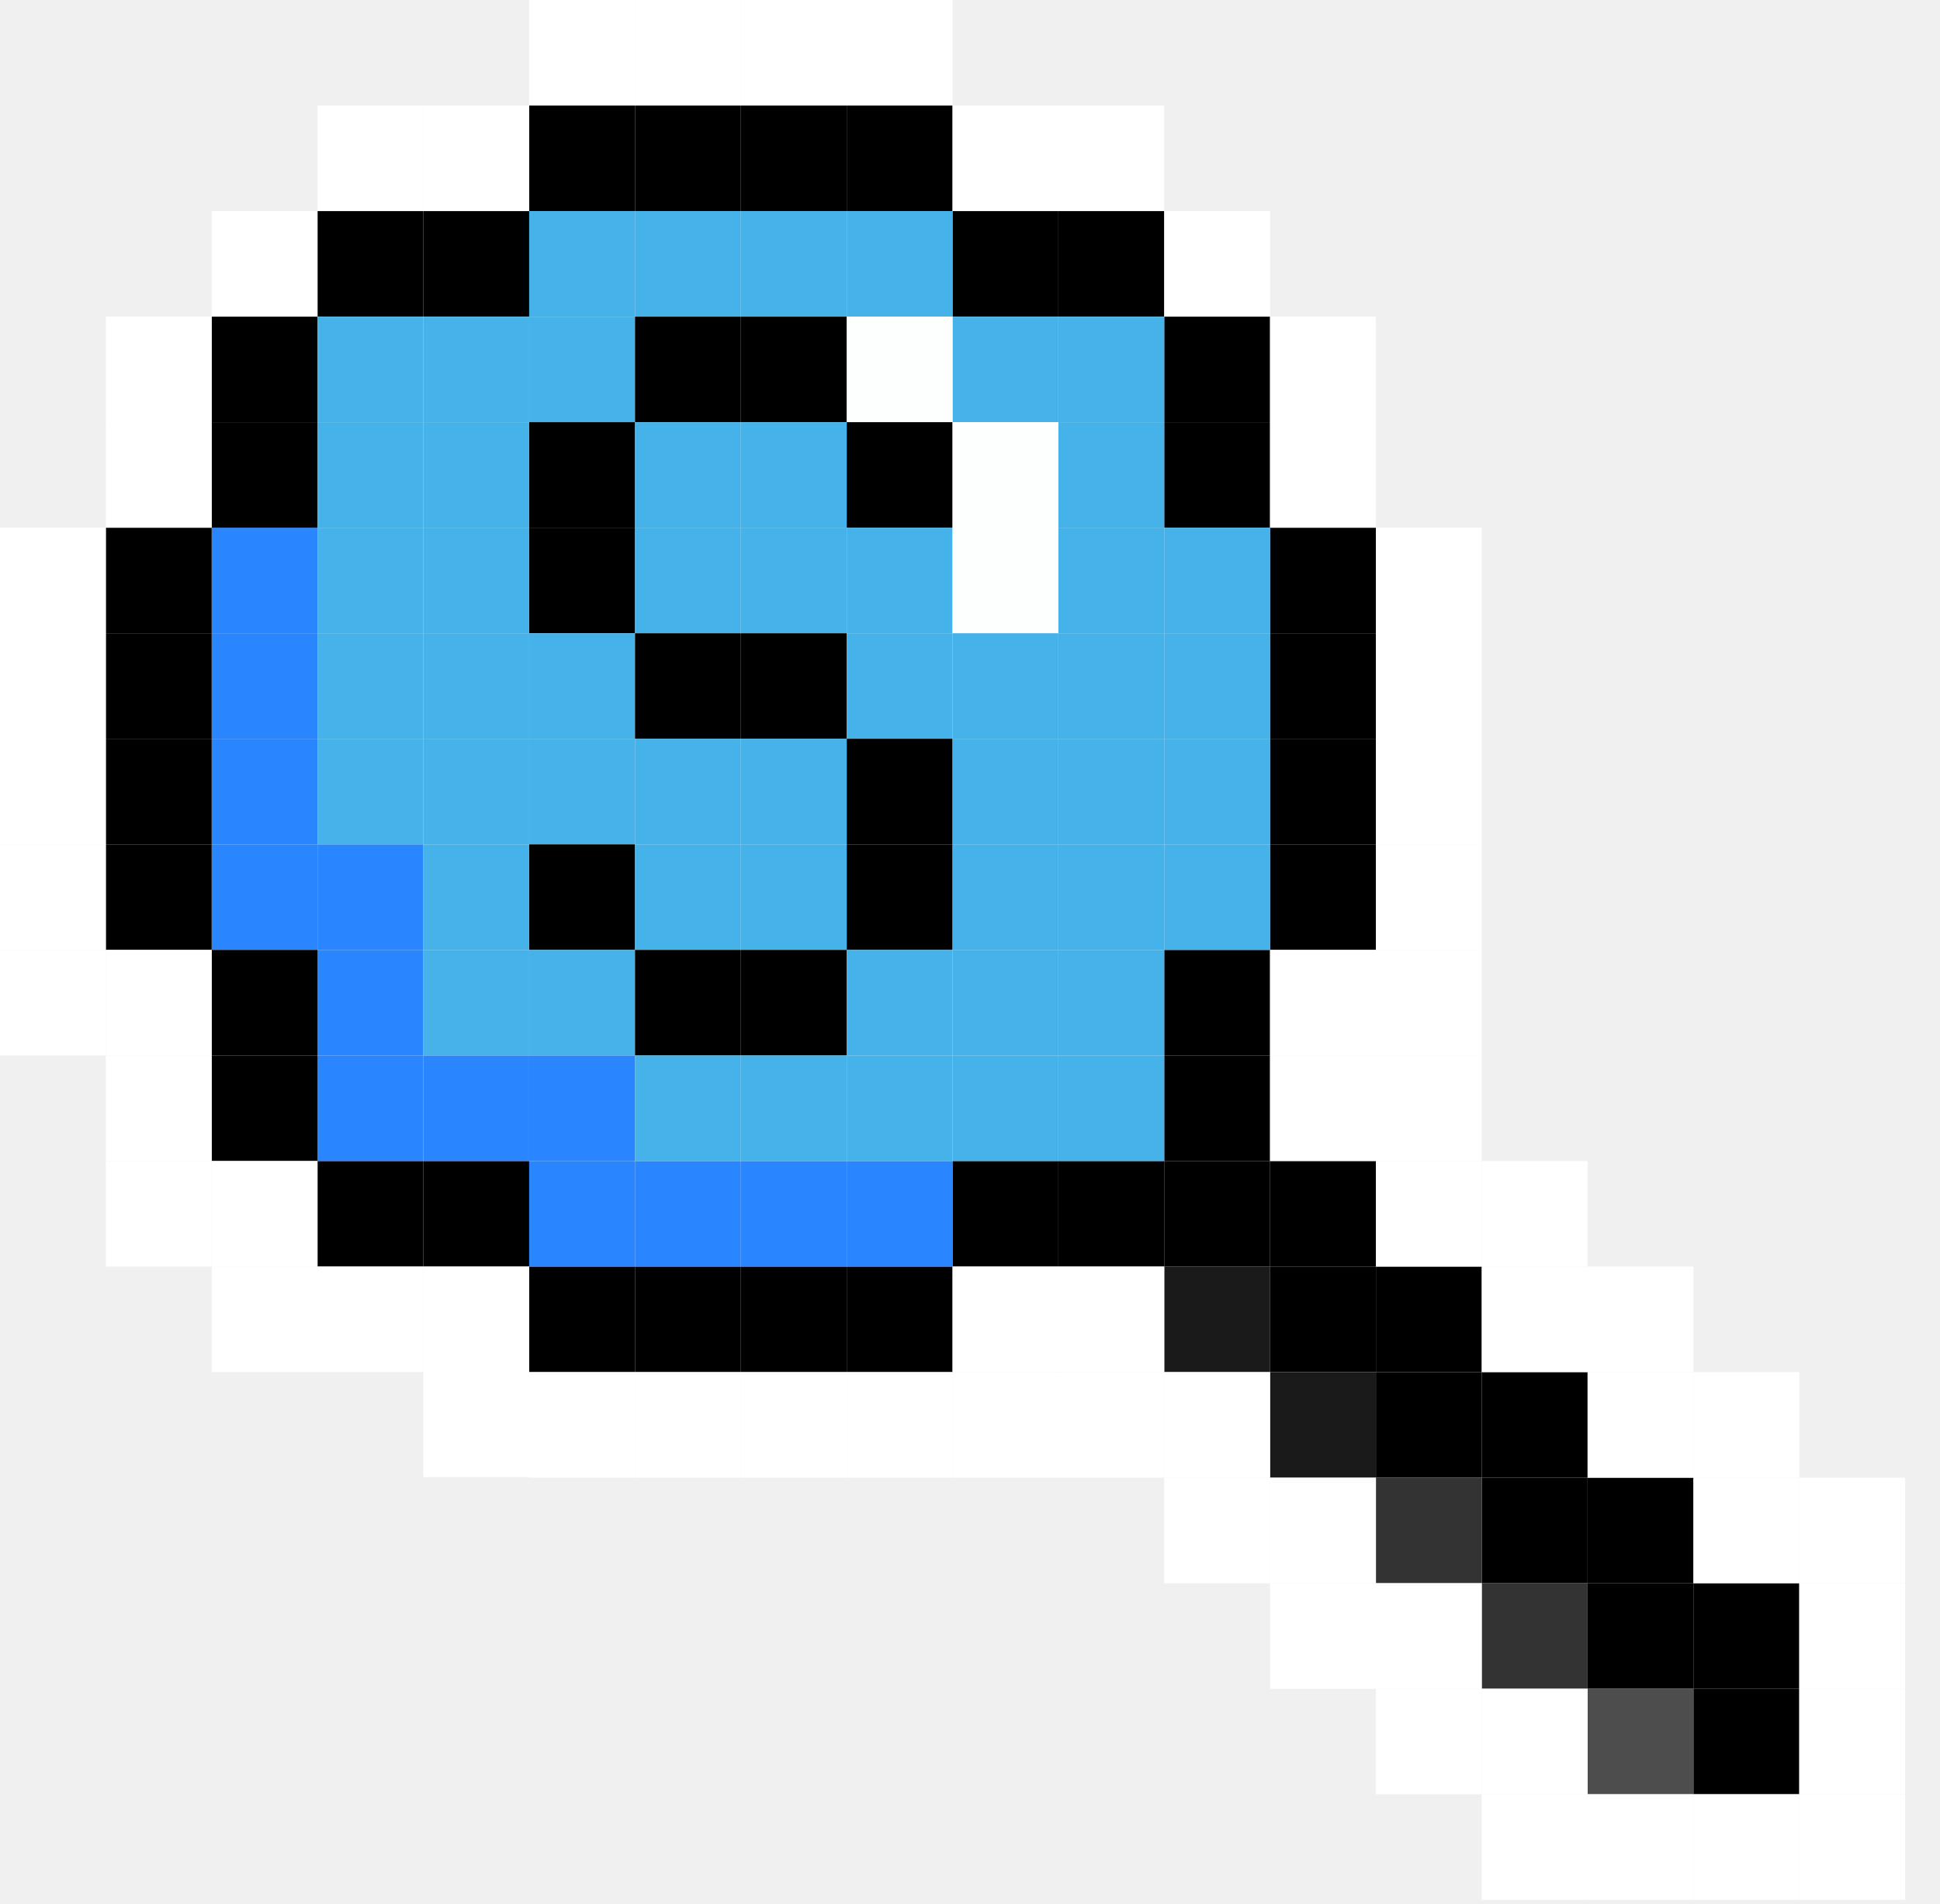
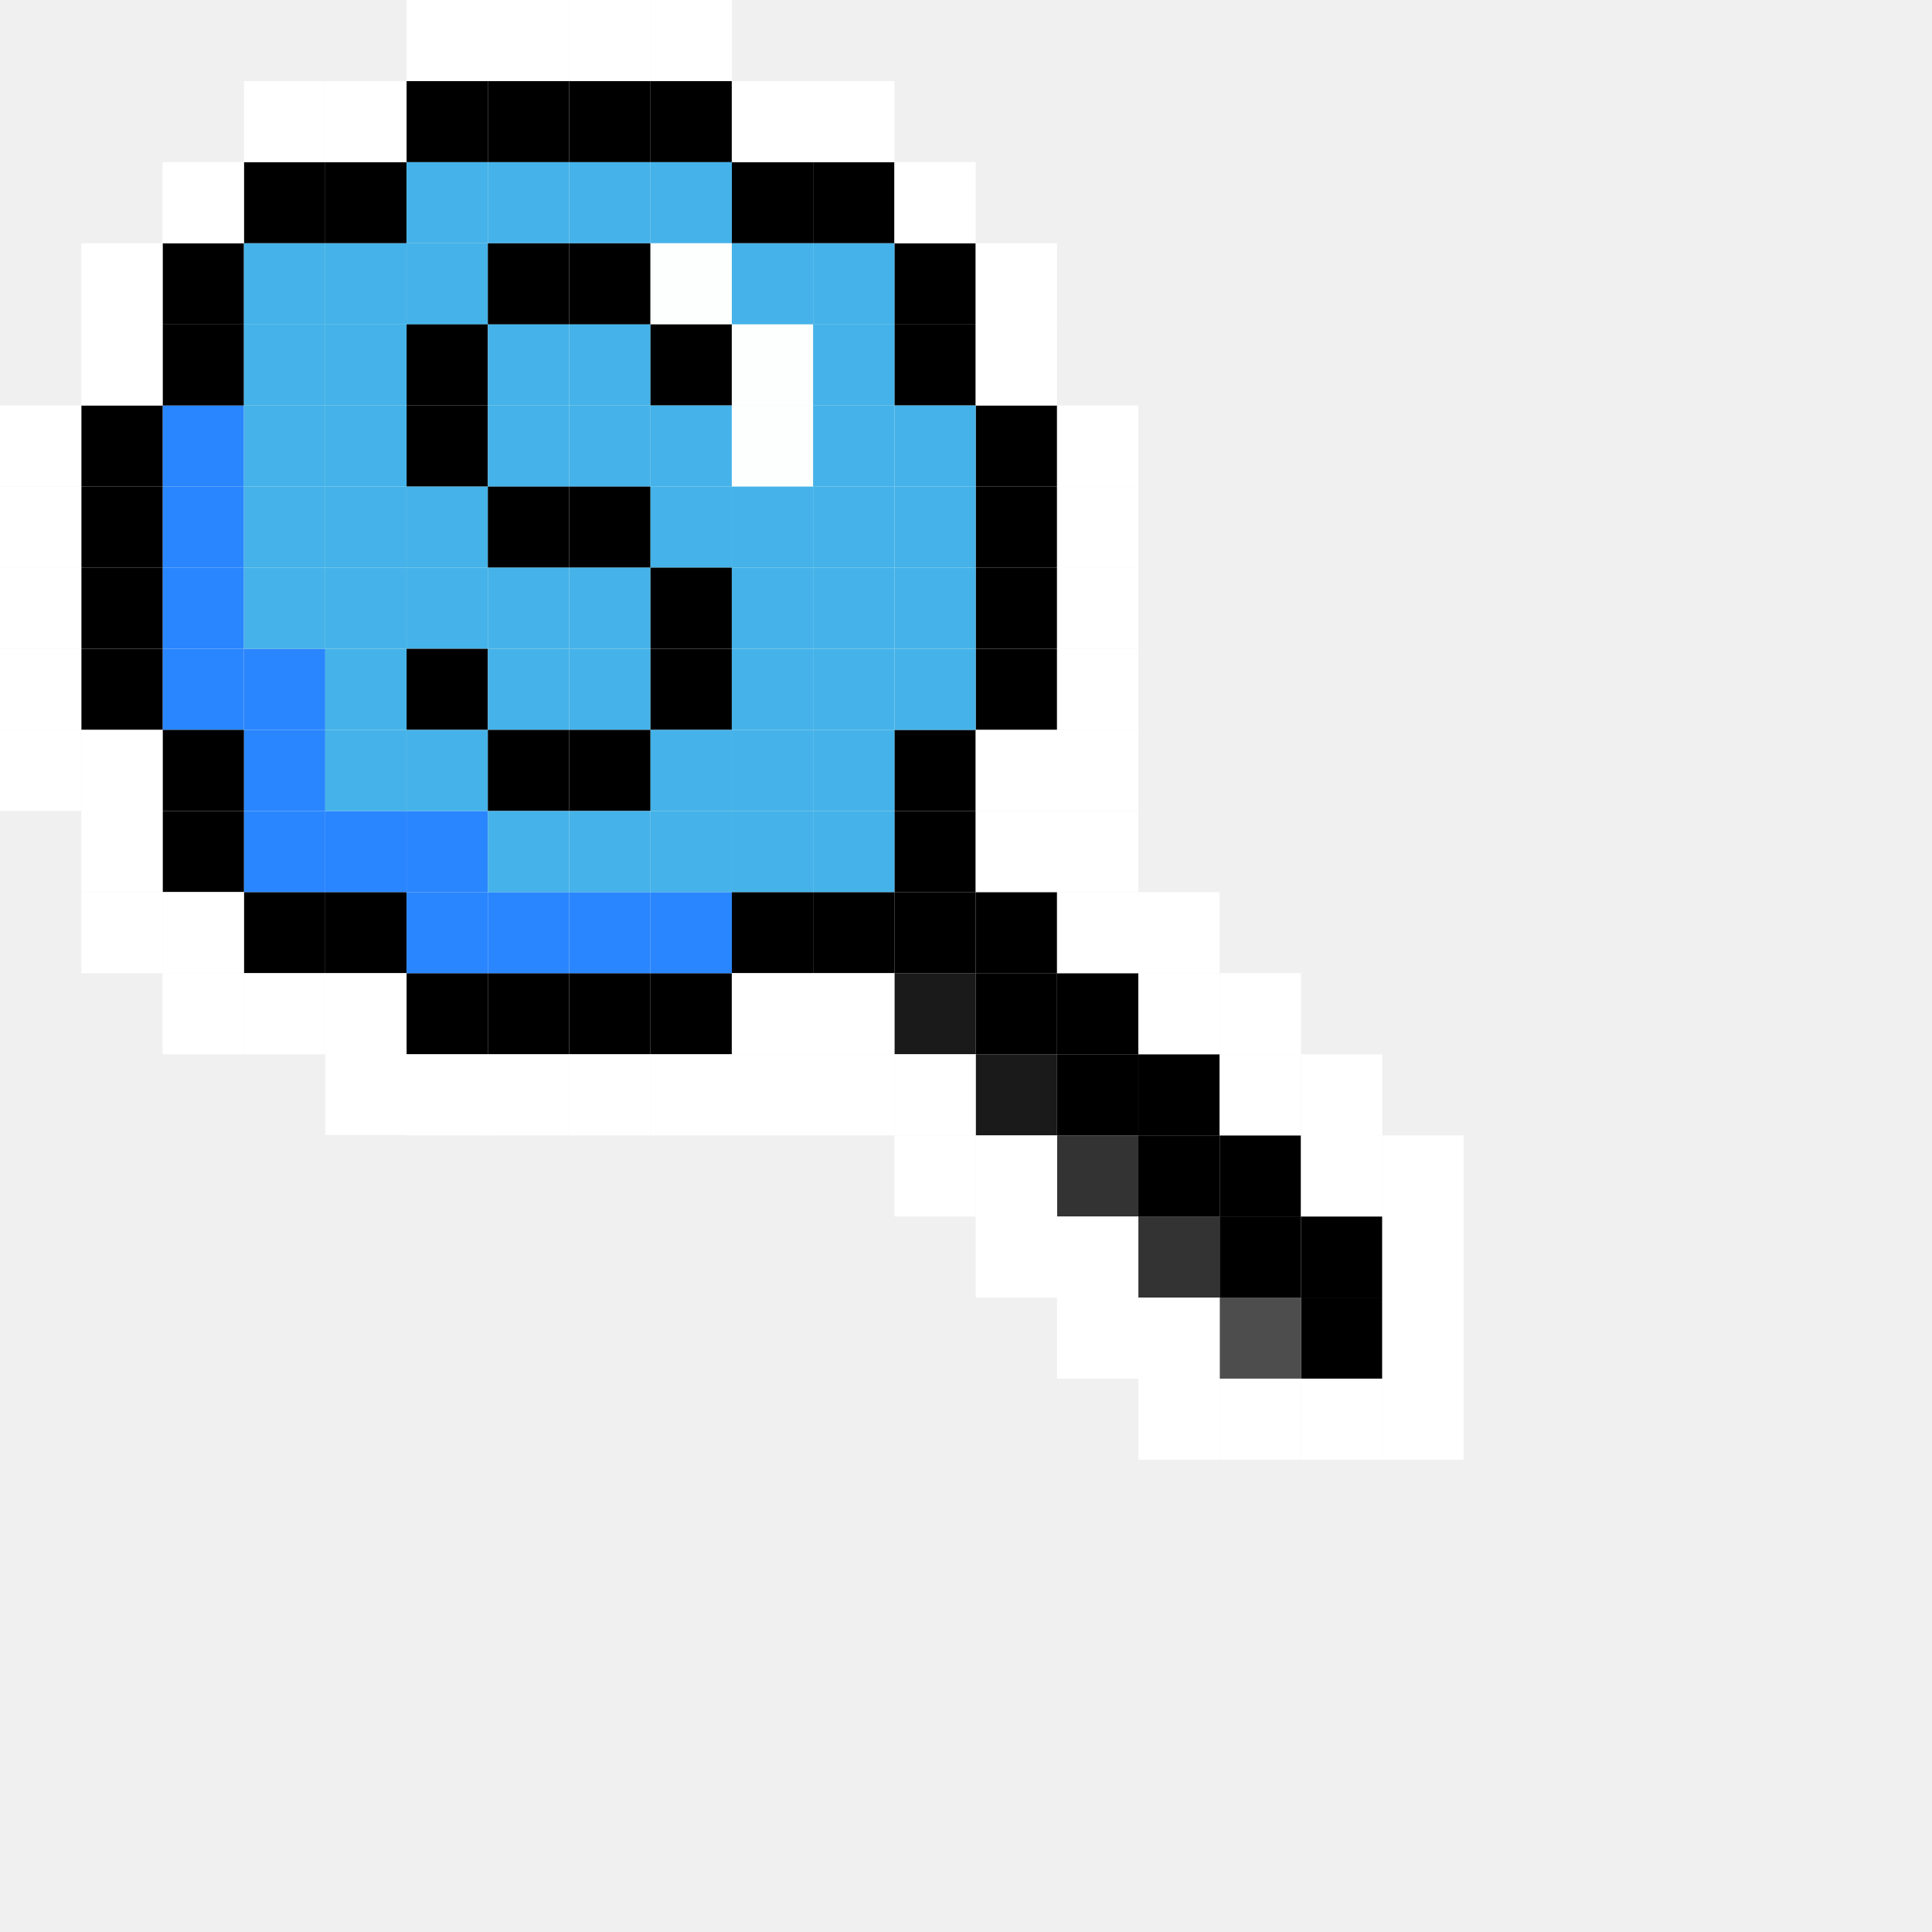
- <svg xmlns="http://www.w3.org/2000/svg" width="54" height="53" viewBox="0 0 54 53" fill="none">
+ <svg xmlns="http://www.w3.org/2000/svg" width="70" height="70" viewBox="0 0 70 70" fill="none">
  <path d="M17.676 2.938H14.73V5.877H17.676V2.938Z" fill="black" />
  <path d="M20.622 2.938H17.676V5.877H20.622V2.938Z" fill="black" />
  <path d="M23.569 2.938H20.622V5.877H23.569V2.938Z" fill="black" />
  <path d="M26.515 2.938H23.569V5.877H26.515V2.938Z" fill="black" />
  <path d="M29.46 5.875H26.514V8.813H29.46V5.875Z" fill="black" />
  <path d="M32.407 5.875H29.46V8.813H32.407V5.875Z" fill="black" />
  <path d="M35.352 8.816H32.407V11.755H35.352V8.816Z" fill="black" />
  <path d="M35.352 11.753H32.407V14.691H35.352V11.753Z" fill="black" />
  <path d="M38.299 14.691H35.352V17.63H38.299V14.691Z" fill="black" />
  <path d="M38.299 17.63H35.352V20.568H38.299V17.63Z" fill="black" />
  <path d="M38.299 20.567H35.352V23.506H38.299V20.567Z" fill="black" />
  <path d="M38.299 23.507H35.352V26.445H38.299V23.507Z" fill="black" />
  <path d="M35.352 26.445H32.407V29.384H35.352V26.445Z" fill="black" />
  <path d="M35.352 29.384H32.407V32.322H35.352V29.384Z" fill="black" />
  <path d="M35.352 32.322H32.407V35.261H35.352V32.322Z" fill="black" />
  <path d="M35.352 35.26H32.407V38.198H35.352V35.26Z" fill="#1A1A1A" />
  <path d="M38.299 32.322H35.352V35.261H38.299V32.322Z" fill="black" />
  <path d="M41.245 35.26H38.299V38.198H41.245V35.26Z" fill="black" />
  <path d="M44.191 38.199H41.245V41.138H44.191V38.199Z" fill="black" />
  <path d="M47.137 41.138H44.191V44.076H47.137V41.138Z" fill="black" />
  <path d="M38.299 35.26H35.352V38.198H38.299V35.26Z" fill="black" />
  <path d="M41.245 38.199H38.299V41.138H41.245V38.199Z" fill="black" />
  <path d="M44.191 41.138H41.245V44.076H44.191V41.138Z" fill="black" />
  <path d="M38.299 38.199H35.352V41.138H38.299V38.199Z" fill="#1A1A1A" />
  <path d="M41.245 41.138H38.299V44.076H41.245V41.138Z" fill="#333333" />
  <path d="M44.191 44.075H41.245V47.014H44.191V44.075Z" fill="#333333" />
  <path d="M47.137 44.075H44.191V47.014H47.137V44.075Z" fill="black" />
  <path d="M50.083 44.075H47.137V47.014H50.083V44.075Z" fill="black" />
  <path d="M50.083 47.013H47.137V49.951H50.083V47.013Z" fill="black" />
  <path d="M47.137 47.013H44.191V49.951H47.137V47.013Z" fill="#4D4D4D" />
  <path d="M32.407 32.322H29.46V35.261H32.407V32.322Z" fill="black" />
  <path d="M29.46 32.322H26.514V35.261H29.46V32.322Z" fill="black" />
  <path d="M26.515 35.26H23.569V38.198H26.515V35.26Z" fill="black" />
  <path d="M23.568 35.26H20.622V38.198H23.568V35.26Z" fill="black" />
  <path d="M20.622 35.26H17.676V38.198H20.622V35.26Z" fill="black" />
  <path d="M17.676 35.26H14.73V38.198H17.676V35.26Z" fill="black" />
  <path d="M14.73 32.322H11.784V35.261H14.73V32.322Z" fill="black" />
  <path d="M11.784 32.322H8.838V35.261H11.784V32.322Z" fill="black" />
  <path d="M26.515 32.322H23.569V35.261H26.515V32.322Z" fill="#2986FF" />
  <path d="M23.568 32.322H20.622V35.261H23.568V32.322Z" fill="#2986FF" />
  <path d="M20.622 32.322H17.676V35.261H20.622V32.322Z" fill="#2986FF" />
  <path d="M17.676 32.322H14.73V35.261H17.676V32.322Z" fill="#2986FF" />
  <path d="M14.73 29.384H11.784V32.322H14.73V29.384Z" fill="#2986FF" />
  <path d="M17.676 29.384H14.73V32.322H17.676V29.384Z" fill="#2986FF" />
  <path d="M11.784 29.384H8.838V32.322H11.784V29.384Z" fill="#2986FF" />
  <path d="M11.784 26.445H8.838V29.384H11.784V26.445Z" fill="#2986FF" />
  <path d="M8.838 23.507H5.892V26.445H8.838V23.507Z" fill="#2986FF" />
  <path d="M11.784 23.507H8.838V26.445H11.784V23.507Z" fill="#2986FF" />
  <path d="M8.838 20.567H5.892V23.506H8.838V20.567Z" fill="#2986FF" />
  <path d="M8.838 17.63H5.892V20.568H8.838V17.63Z" fill="#2986FF" />
  <path d="M8.838 14.691H5.892V17.63H8.838V14.691Z" fill="#2986FF" />
  <path d="M8.838 29.384H5.892V32.322H8.838V29.384Z" fill="black" />
  <path d="M8.838 26.445H5.892V29.384H8.838V26.445Z" fill="black" />
  <path d="M5.892 23.507H2.946V26.445H5.892V23.507Z" fill="black" />
  <path d="M5.892 20.567H2.946V23.506H5.892V20.567Z" fill="black" />
  <path d="M5.892 17.63H2.946V20.568H5.892V17.63Z" fill="black" />
  <path d="M5.892 14.691H2.946V17.63H5.892V14.691Z" fill="black" />
  <path d="M8.838 11.753H5.892V14.691H8.838V11.753Z" fill="black" />
  <path d="M8.838 8.816H5.892V11.755H8.838V8.816Z" fill="black" />
  <path d="M11.784 5.875H8.838V8.813H11.784V5.875Z" fill="black" />
  <path d="M14.73 5.875H11.784V8.813H14.73V5.875Z" fill="black" />
  <path d="M14.73 2.938H11.784V5.877H14.73V2.938Z" fill="white" />
  <path d="M11.784 2.938H8.838V5.877H11.784V2.938Z" fill="white" />
  <path d="M8.838 5.875H5.892V8.813H8.838V5.875Z" fill="white" />
  <path d="M5.892 8.816H2.946V11.755H5.892V8.816Z" fill="white" />
  <path d="M5.892 11.753H2.946V14.691H5.892V11.753Z" fill="white" />
  <path d="M32.407 2.938H29.46V5.877H32.407V2.938Z" fill="white" />
  <path d="M35.352 5.875H32.407V8.813H35.352V5.875Z" fill="white" />
  <path d="M38.299 8.816H35.352V11.755H38.299V8.816Z" fill="white" />
  <path d="M38.299 11.753H35.352V14.691H38.299V11.753Z" fill="white" />
  <path d="M41.245 14.691H38.299V17.63H41.245V14.691Z" fill="white" />
  <path d="M41.245 17.63H38.299V20.568H41.245V17.63Z" fill="white" />
  <path d="M41.245 20.567H38.299V23.506H41.245V20.567Z" fill="white" />
  <path d="M41.245 23.507H38.299V26.445H41.245V23.507Z" fill="white" />
  <path d="M41.245 26.445H38.299V29.384H41.245V26.445Z" fill="white" />
  <path d="M38.299 26.445H35.352V29.384H38.299V26.445Z" fill="white" />
  <path d="M38.299 29.384H35.352V32.322H38.299V29.384Z" fill="white" />
  <path d="M41.245 32.322H38.299V35.261H41.245V32.322Z" fill="white" />
  <path d="M44.191 35.26H41.245V38.198H44.191V35.26Z" fill="white" />
  <path d="M47.137 38.199H44.191V41.138H47.137V38.199Z" fill="white" />
  <path d="M50.083 41.138H47.137V44.076H50.083V41.138Z" fill="white" />
  <path d="M53.029 44.075H50.083V47.014H53.029V44.075Z" fill="white" />
  <path d="M41.245 29.384H38.299V32.322H41.245V29.384Z" fill="white" />
  <path d="M44.191 32.322H41.245V35.261H44.191V32.322Z" fill="white" />
  <path d="M47.137 35.26H44.191V38.198H47.137V35.26Z" fill="white" />
  <path d="M50.083 38.199H47.137V41.138H50.083V38.199Z" fill="white" />
  <path d="M53.029 41.138H50.083V44.076H53.029V41.138Z" fill="white" />
  <path d="M53.029 47.013H50.083V49.951H53.029V47.013Z" fill="white" />
  <path d="M53.029 49.951H50.083V52.889H53.029V49.951Z" fill="white" />
  <path d="M50.083 49.951H47.137V52.889H50.083V49.951Z" fill="white" />
  <path d="M47.137 49.951H44.191V52.889H47.137V49.951Z" fill="white" />
  <path d="M44.191 47.013H41.245V49.951H44.191V47.013Z" fill="white" />
  <path d="M41.245 44.075H38.299V47.014H41.245V44.075Z" fill="white" />
  <path d="M38.299 41.138H35.352V44.076H38.299V41.138Z" fill="white" />
  <path d="M35.352 38.199H32.407V41.138H35.352V38.199Z" fill="white" />
  <path d="M44.191 49.951H41.245V52.889H44.191V49.951Z" fill="white" />
  <path d="M41.245 47.013H38.299V49.951H41.245V47.013Z" fill="white" />
  <path d="M38.299 44.075H35.352V47.014H38.299V44.075Z" fill="white" />
  <path d="M35.352 41.138H32.407V44.076H35.352V41.138Z" fill="white" />
  <path d="M32.407 38.199H29.46V41.138H32.407V38.199Z" fill="white" />
  <path d="M29.46 38.199H26.514V41.138H29.46V38.199Z" fill="white" />
  <path d="M32.407 35.26H29.46V38.198H32.407V35.26Z" fill="white" />
  <path d="M29.46 35.26H26.514V38.198H29.46V35.26Z" fill="white" />
  <path d="M26.515 38.199H23.569V41.138H26.515V38.199Z" fill="white" />
  <path d="M23.568 38.199H20.622V41.138H23.568V38.199Z" fill="white" />
  <path d="M20.622 38.199H17.676V41.138H20.622V38.199Z" fill="white" />
  <path d="M17.676 38.199H14.73V41.138H17.676V38.199Z" fill="white" />
  <path d="M14.73 35.26H11.784V38.198H14.73V35.26Z" fill="white" />
  <path d="M14.73 38.184H11.784V41.122H14.73V38.184Z" fill="white" />
  <path d="M11.784 35.26H8.838V38.198H11.784V35.26Z" fill="white" />
  <path d="M8.838 32.322H5.892V35.261H8.838V32.322Z" fill="white" />
  <path d="M8.838 35.26H5.892V38.198H8.838V35.26Z" fill="white" />
  <path d="M5.892 29.384H2.946V32.322H5.892V29.384Z" fill="white" />
  <path d="M5.892 32.322H2.946V35.261H5.892V32.322Z" fill="white" />
  <path d="M5.892 26.445H2.946V29.384H5.892V26.445Z" fill="white" />
  <path d="M2.946 23.507H0V26.445H2.946V23.507Z" fill="white" />
  <path d="M2.946 26.445H0V29.384H2.946V26.445Z" fill="white" />
  <path d="M2.946 20.567H0V23.506H2.946V20.567Z" fill="white" />
  <path d="M2.946 17.63H0V20.568H2.946V17.63Z" fill="white" />
  <path d="M2.946 14.691H0V17.63H2.946V14.691Z" fill="white" />
  <path d="M29.46 2.938H26.514V5.877H29.46V2.938Z" fill="white" />
  <path d="M17.676 0H14.73V2.938H17.676V0Z" fill="white" />
  <path d="M20.622 0H17.676V2.938H20.622V0Z" fill="white" />
  <path d="M23.568 0H20.622V2.938H23.568V0Z" fill="white" />
  <path d="M26.514 0H23.568V2.938H26.514V0Z" fill="white" />
  <path d="M17.676 5.875H14.73V8.813H17.676V5.875Z" fill="#45B3E9" />
  <path d="M20.622 5.875H17.676V8.813H20.622V5.875Z" fill="#45B3E9" />
  <path d="M23.568 5.875H20.622V8.813H23.568V5.875Z" fill="#45B3E9" />
  <path d="M26.515 5.875H23.569V8.813H26.515V5.875Z" fill="#45B3E9" />
  <path d="M29.46 8.816H26.514V11.755H29.46V8.816Z" fill="#45B3E9" />
  <path d="M32.407 8.816H29.46V11.755H32.407V8.816Z" fill="#45B3E9" />
  <path d="M11.784 8.816H8.838V11.755H11.784V8.816Z" fill="#45B3E9" />
  <path d="M14.73 8.816H11.784V11.755H14.73V8.816Z" fill="#45B3E9" />
  <path d="M17.676 8.816H14.73V11.755H17.676V8.816Z" fill="#45B3E9" />
  <path d="M20.622 8.816H17.676V11.755H20.622V8.816Z" fill="black" />
  <path d="M23.568 8.816H20.622V11.755H23.568V8.816Z" fill="black" />
  <path d="M26.515 8.816H23.569V11.755H26.515V8.816Z" fill="#FCFFFE" />
  <path d="M17.676 11.753H14.73V14.691H17.676V11.753Z" fill="black" />
  <path d="M20.622 11.753H17.676V14.691H20.622V11.753Z" fill="#45B3E9" />
  <path d="M23.569 11.753H20.622V14.691H23.569V11.753Z" fill="#45B3E9" />
  <path d="M26.515 11.753H23.569V14.691H26.515V11.753Z" fill="black" />
  <path d="M29.46 11.753H26.514V14.691H29.46V11.753Z" fill="#FCFFFE" />
  <path d="M32.407 11.753H29.46V14.691H32.407V11.753Z" fill="#45B3E9" />
  <path d="M11.784 11.753H8.838V14.691H11.784V11.753Z" fill="#45B3E9" />
  <path d="M14.73 11.753H11.784V14.691H14.73V11.753Z" fill="#45B3E9" />
  <path d="M17.676 14.691H14.73V17.63H17.676V14.691Z" fill="black" />
  <path d="M20.622 14.691H17.676V17.63H20.622V14.691Z" fill="#45B3E9" />
  <path d="M23.569 14.691H20.622V17.63H23.569V14.691Z" fill="#45B3E9" />
  <path d="M26.515 14.691H23.569V17.63H26.515V14.691Z" fill="#45B3E9" />
  <path d="M29.46 14.691H26.514V17.63H29.46V14.691Z" fill="#FCFFFE" />
  <path d="M32.407 14.691H29.46V17.63H32.407V14.691Z" fill="#45B3E9" />
  <path d="M11.784 14.691H8.838V17.63H11.784V14.691Z" fill="#45B3E9" />
  <path d="M14.73 14.691H11.784V17.63H14.73V14.691Z" fill="#45B3E9" />
  <path d="M17.676 17.63H14.73V20.568H17.676V17.63Z" fill="#45B3E9" />
  <path d="M20.622 17.63H17.676V20.568H20.622V17.63Z" fill="black" />
  <path d="M23.568 17.63H20.622V20.568H23.568V17.63Z" fill="black" />
  <path d="M26.515 17.63H23.569V20.568H26.515V17.63Z" fill="#45B3E9" />
  <path d="M29.46 17.63H26.514V20.568H29.46V17.63Z" fill="#45B3E9" />
  <path d="M32.407 17.63H29.46V20.568H32.407V17.63Z" fill="#45B3E9" />
  <path d="M11.784 17.63H8.838V20.568H11.784V17.63Z" fill="#45B3E9" />
  <path d="M14.73 17.63H11.784V20.568H14.73V17.63Z" fill="#45B3E9" />
  <path d="M17.676 20.567H14.73V23.506H17.676V20.567Z" fill="#45B3E9" />
  <path d="M20.622 20.567H17.676V23.506H20.622V20.567Z" fill="#45B3E9" />
  <path d="M23.568 20.567H20.622V23.506H23.568V20.567Z" fill="#45B3E9" />
  <path d="M26.515 20.567H23.569V23.506H26.515V20.567Z" fill="black" />
  <path d="M29.46 20.567H26.514V23.506H29.46V20.567Z" fill="#45B3E9" />
  <path d="M32.407 20.567H29.46V23.506H32.407V20.567Z" fill="#45B3E9" />
  <path d="M11.784 20.567H8.838V23.506H11.784V20.567Z" fill="#45B3E9" />
  <path d="M14.73 20.567H11.784V23.506H14.73V20.567Z" fill="#45B3E9" />
  <path d="M17.676 23.507H14.73V26.445H17.676V23.507Z" fill="black" />
  <path d="M20.622 23.507H17.676V26.445H20.622V23.507Z" fill="#45B3E9" />
  <path d="M23.568 23.507H20.622V26.445H23.568V23.507Z" fill="#45B3E9" />
  <path d="M26.515 23.507H23.569V26.445H26.515V23.507Z" fill="black" />
  <path d="M29.46 23.507H26.514V26.445H29.46V23.507Z" fill="#45B3E9" />
  <path d="M32.407 23.507H29.46V26.445H32.407V23.507Z" fill="#45B3E9" />
  <path d="M35.352 14.691H32.407V17.63H35.352V14.691Z" fill="#45B3E9" />
  <path d="M35.352 17.63H32.407V20.568H35.352V17.63Z" fill="#45B3E9" />
  <path d="M35.352 20.567H32.407V23.506H35.352V20.567Z" fill="#45B3E9" />
  <path d="M35.352 23.507H32.407V26.445H35.352V23.507Z" fill="#45B3E9" />
  <path d="M14.73 23.507H11.784V26.445H14.73V23.507Z" fill="#45B3E9" />
  <path d="M17.676 26.445H14.73V29.384H17.676V26.445Z" fill="#45B3E9" />
  <path d="M20.622 26.445H17.676V29.384H20.622V26.445Z" fill="black" />
  <path d="M23.569 26.445H20.622V29.384H23.569V26.445Z" fill="black" />
  <path d="M26.515 26.445H23.569V29.384H26.515V26.445Z" fill="#45B3E9" />
  <path d="M29.46 26.445H26.514V29.384H29.46V26.445Z" fill="#45B3E9" />
  <path d="M32.407 26.445H29.46V29.384H32.407V26.445Z" fill="#45B3E9" />
  <path d="M20.622 29.384H17.676V32.322H20.622V29.384Z" fill="#45B3E9" />
  <path d="M23.569 29.384H20.622V32.322H23.569V29.384Z" fill="#45B3E9" />
  <path d="M26.515 29.384H23.569V32.322H26.515V29.384Z" fill="#45B3E9" />
  <path d="M29.46 29.384H26.514V32.322H29.46V29.384Z" fill="#45B3E9" />
  <path d="M32.407 29.384H29.46V32.322H32.407V29.384Z" fill="#45B3E9" />
  <path d="M14.73 26.445H11.784V29.384H14.73V26.445Z" fill="#45B3E9" />
</svg>
